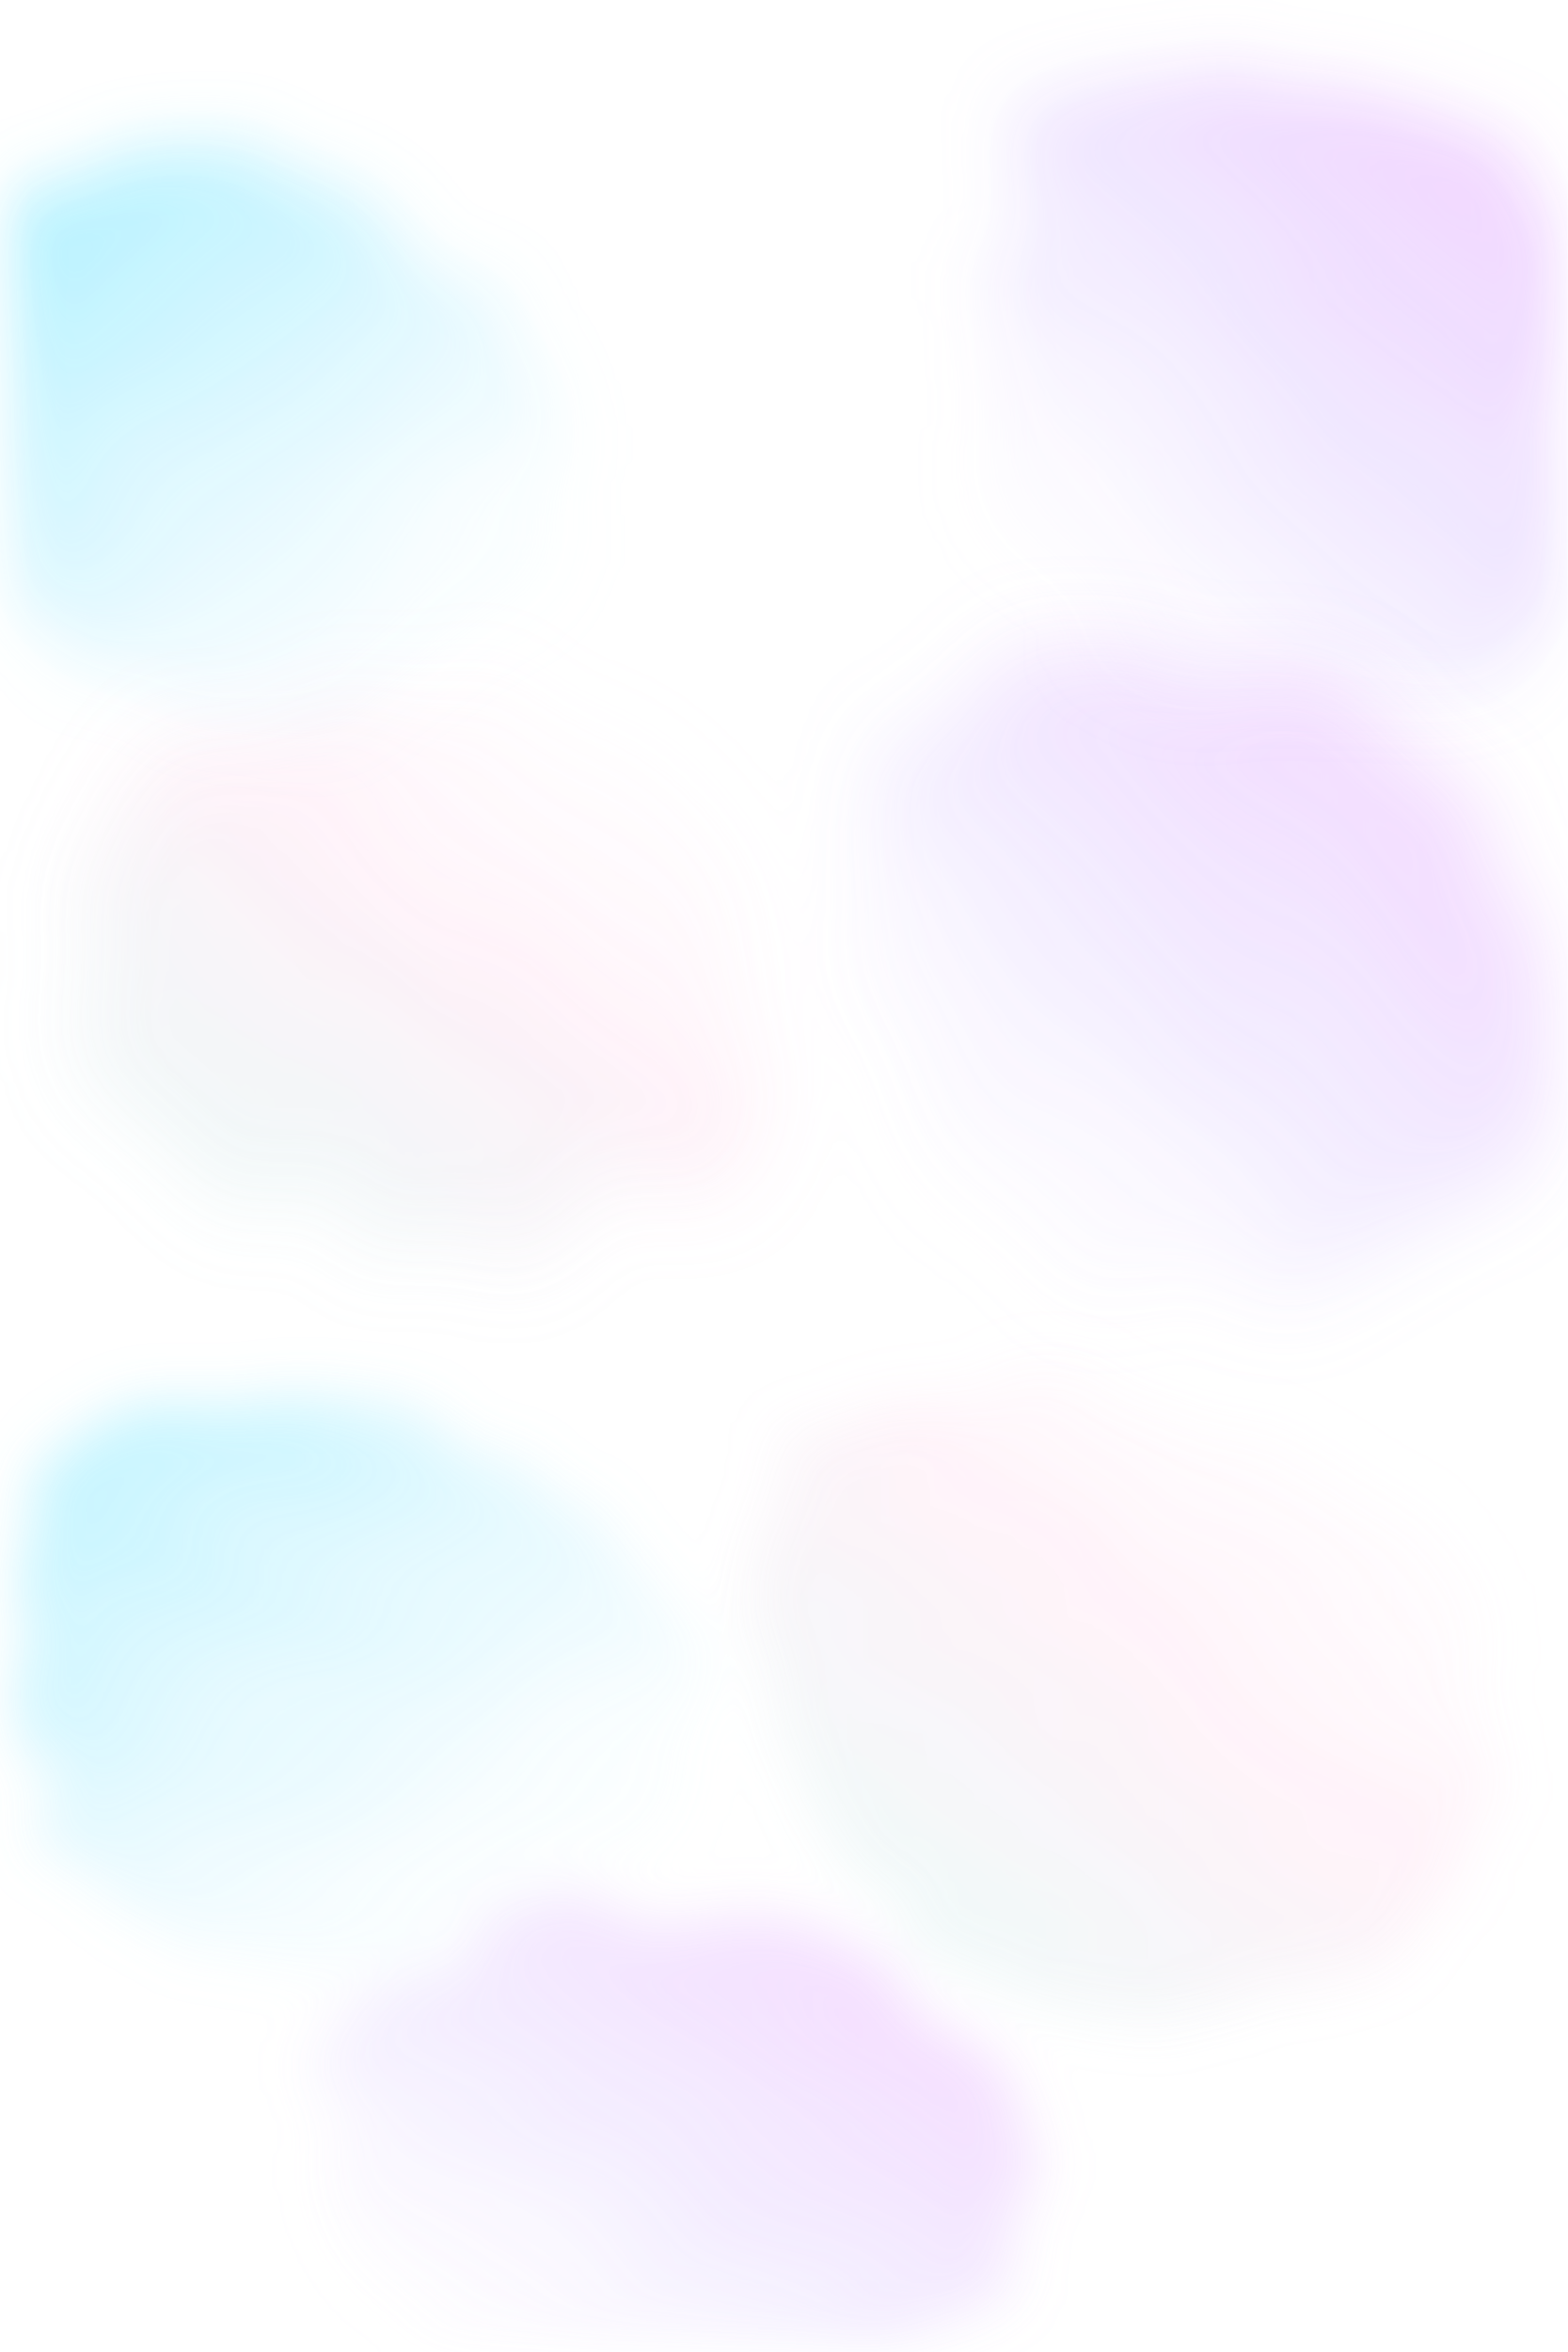
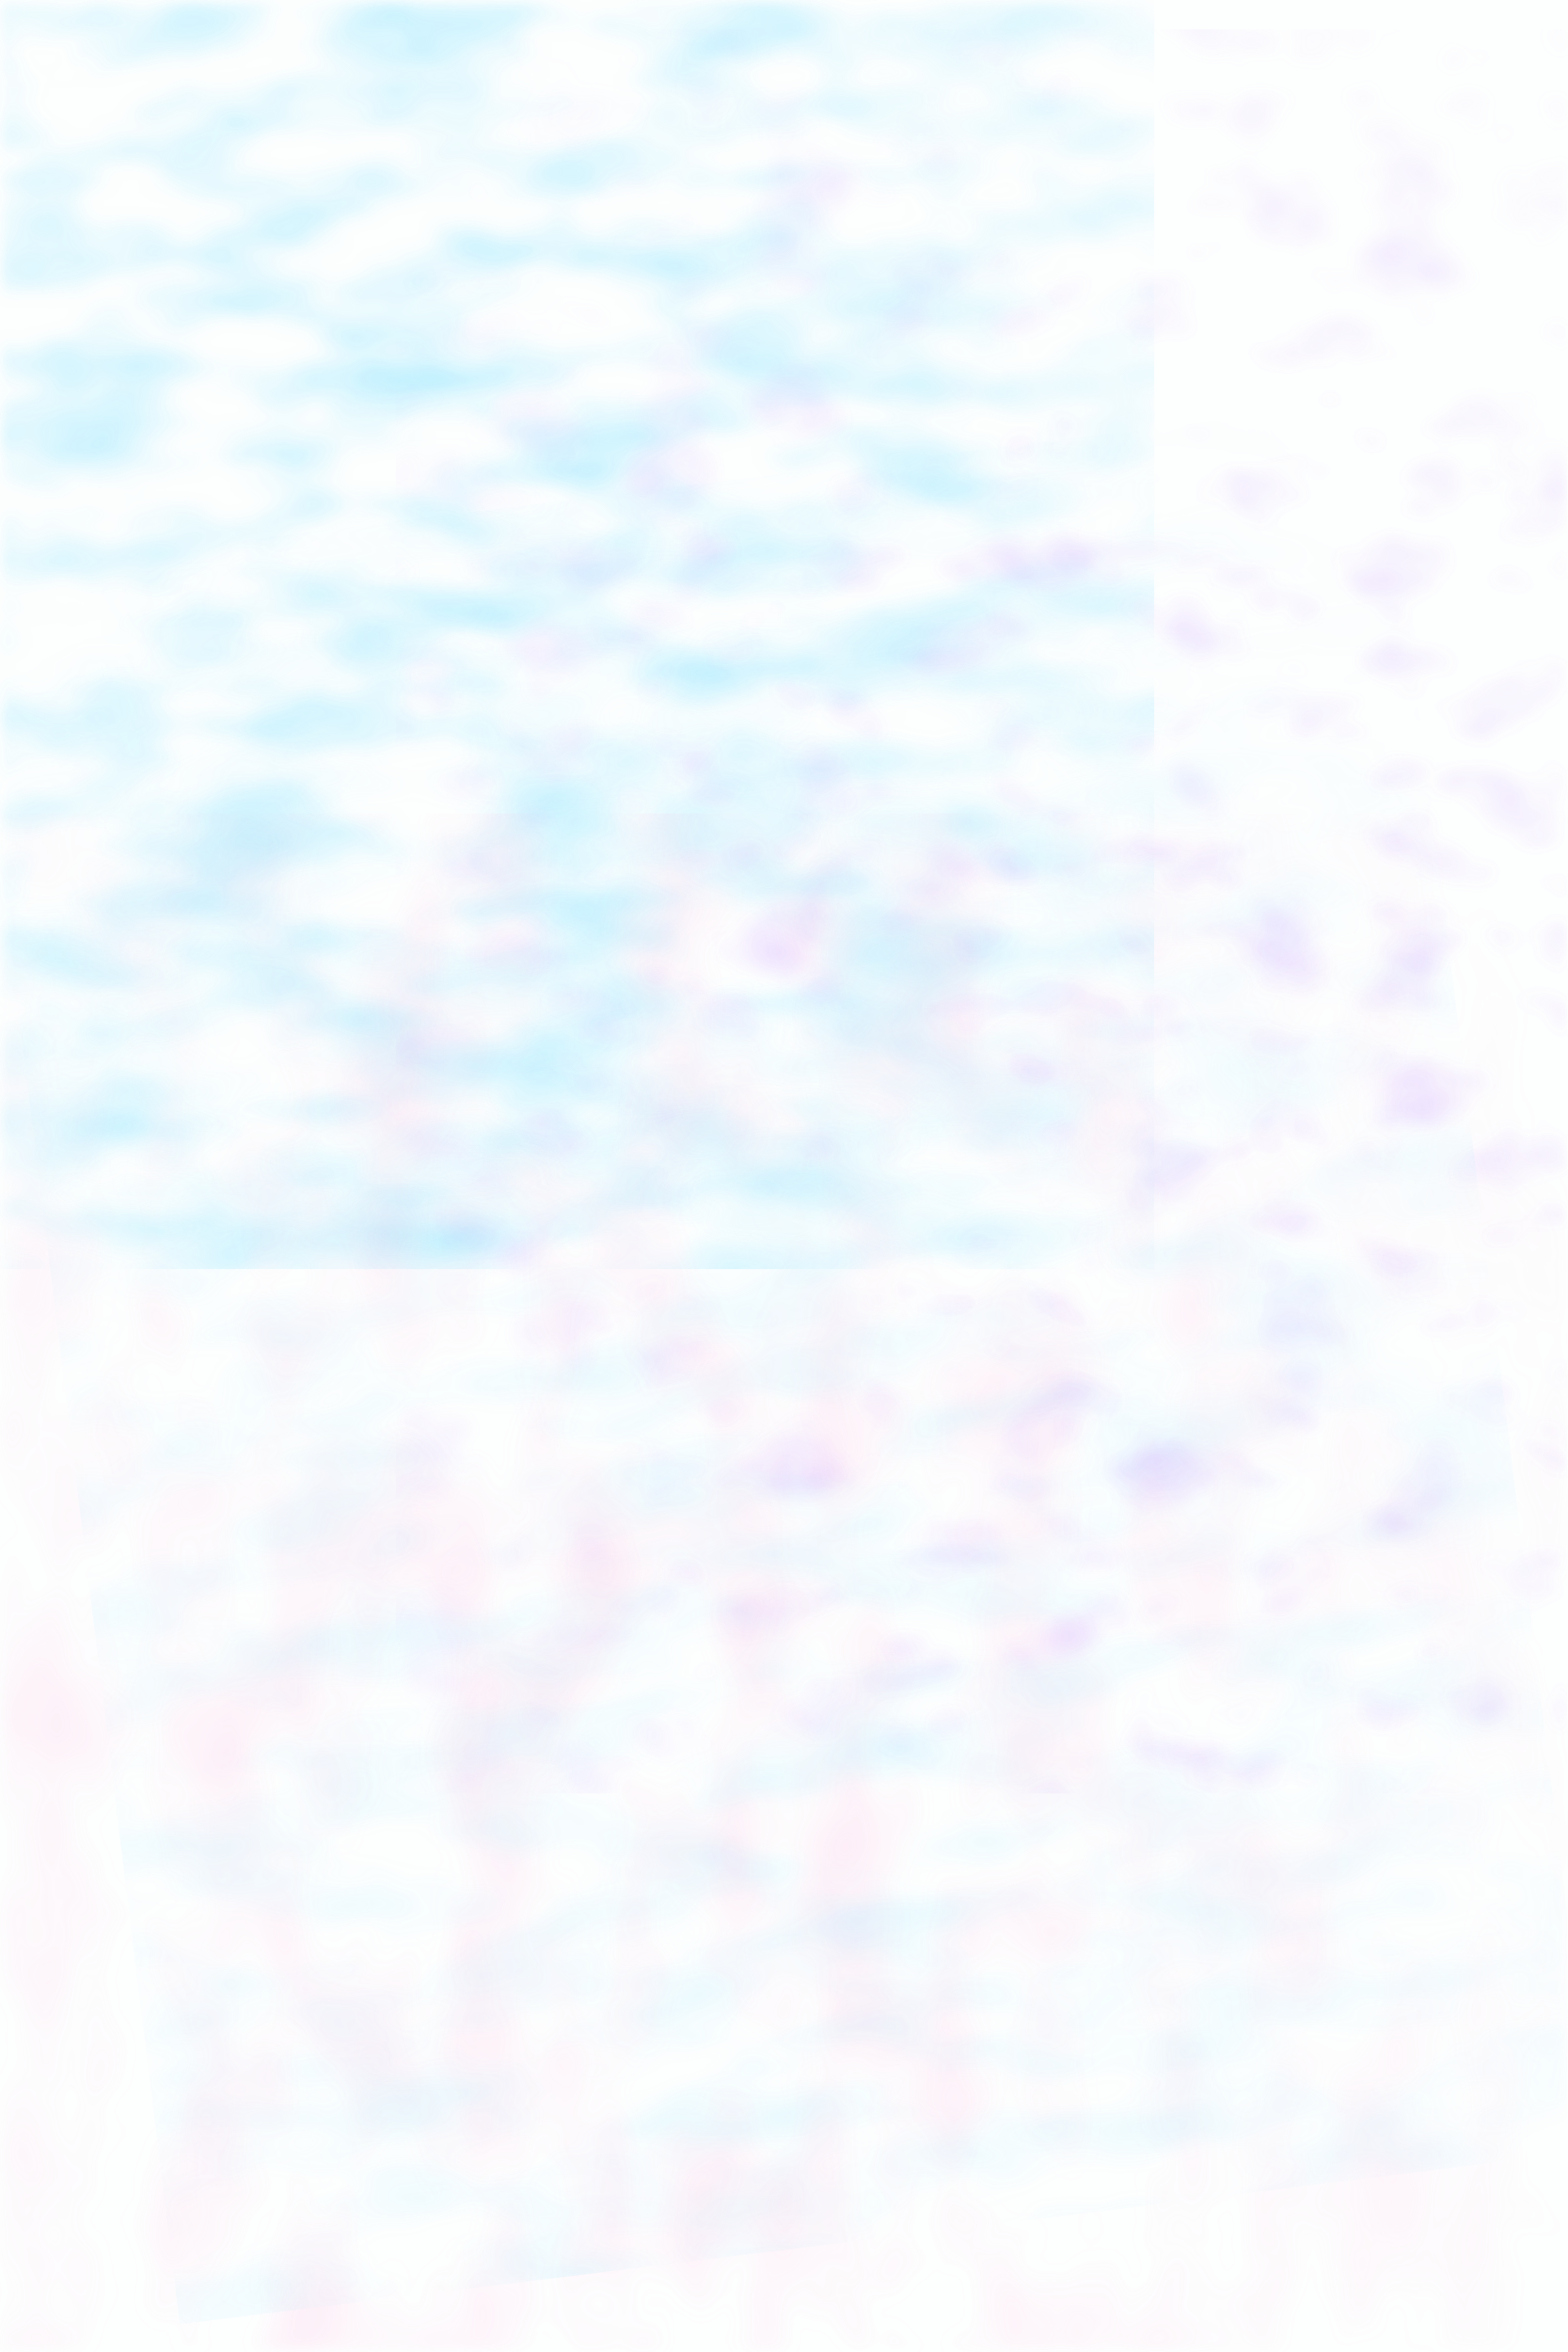
<svg xmlns="http://www.w3.org/2000/svg" viewBox="0 0 1600 2400" preserveAspectRatio="xMidYMid slice">
  <defs>
-     <linearGradient id="cyan" x1="0" y1="0" x2="1" y2="1">
-       <stop offset="0" stop-color="#6ee7ff" stop-opacity=".72" />
-       <stop offset=".58" stop-color="#9de9ff" stop-opacity=".26" />
-       <stop offset="1" stop-color="#ffffff" stop-opacity="0" />
-     </linearGradient>
-     <linearGradient id="violet" x1="1" y1="0" x2="0" y2="1">
-       <stop offset="0" stop-color="#ef9cff" stop-opacity=".58" />
-       <stop offset=".55" stop-color="#c5a9ff" stop-opacity=".24" />
-       <stop offset="1" stop-color="#ffffff" stop-opacity="0" />
-     </linearGradient>
-     <linearGradient id="rose" x1="0" y1="1" x2="1" y2="0">
-       <stop offset="0" stop-color="#8df0df" stop-opacity=".26" />
-       <stop offset=".55" stop-color="#ffb4dd" stop-opacity=".22" />
-       <stop offset="1" stop-color="#ffffff" stop-opacity="0" />
-     </linearGradient>
-     <filter id="smokeA" x="-35%" y="-35%" width="170%" height="170%">
-       <feTurbulence type="fractalNoise" baseFrequency=".004 .009" numOctaves="4" seed="17" result="noise" />
-       <feDisplacementMap in="SourceGraphic" in2="noise" scale="120" xChannelSelector="R" yChannelSelector="B" result="distorted" />
-       <feGaussianBlur in="distorted" stdDeviation="34" />
+     <radialGradient id="fadeTopLeft" cx="28%" cy="22%" r="64%">
+       <stop offset="0" stop-color="white" stop-opacity="1" />
+       <stop offset=".52" stop-color="white" stop-opacity=".72" />
+       <stop offset="1" stop-color="white" stop-opacity="0" />
+     </radialGradient>
+     <radialGradient id="fadeMidRight" cx="70%" cy="49%" r="62%">
+       <stop offset="0" stop-color="white" stop-opacity="1" />
+       <stop offset=".56" stop-color="white" stop-opacity=".68" />
+       <stop offset="1" stop-color="white" stop-opacity="0" />
+     </radialGradient>
+     <radialGradient id="fadeBottom" cx="42%" cy="78%" r="68%">
+       <stop offset="0" stop-color="white" stop-opacity=".92" />
+       <stop offset=".58" stop-color="white" stop-opacity=".62" />
+       <stop offset="1" stop-color="white" stop-opacity="0" />
+     </radialGradient>
+     <mask id="maskTopLeft">
+       <rect width="1600" height="2400" fill="url(#fadeTopLeft)" />
+     </mask>
+     <mask id="maskMidRight">
+       <rect width="1600" height="2400" fill="url(#fadeMidRight)" />
+     </mask>
+     <mask id="maskBottom">
+       <rect width="1600" height="2400" fill="url(#fadeBottom)" />
+     </mask>
+     <filter id="cyanSmoke" x="-15%" y="-15%" width="130%" height="130%" color-interpolation-filters="sRGB">
+       <feTurbulence type="fractalNoise" baseFrequency=".006 .017" numOctaves="4" seed="19" result="noise" />
+       <feColorMatrix in="noise" type="matrix" values="1 0 0 0 0  0 1 0 0 0  0 0 1 0 0  0 0 0 1.75 -0.70" result="alphaNoise" />
+       <feGaussianBlur in="alphaNoise" stdDeviation="7" result="softNoise" />
+       <feFlood flood-color="#66ddff" flood-opacity=".58" result="color" />
+       <feComposite in="color" in2="softNoise" operator="in" />
    </filter>
-     <filter id="smokeB" x="-40%" y="-40%" width="180%" height="180%">
-       <feTurbulence type="fractalNoise" baseFrequency=".007 .004" numOctaves="5" seed="31" result="noise" />
-       <feDisplacementMap in="SourceGraphic" in2="noise" scale="150" xChannelSelector="G" yChannelSelector="R" result="distorted" />
-       <feGaussianBlur in="distorted" stdDeviation="42" />
+     <filter id="violetSmoke" x="-15%" y="-15%" width="130%" height="130%" color-interpolation-filters="sRGB">
+       <feTurbulence type="turbulence" baseFrequency=".008 .013" numOctaves="5" seed="37" result="noise" />
+       <feColorMatrix in="noise" type="matrix" values="1 0 0 0 0  0 1 0 0 0  0 0 1 0 0  0 0 0 1.65 -0.66" result="alphaNoise" />
+       <feGaussianBlur in="alphaNoise" stdDeviation="6" result="softNoise" />
+       <feFlood flood-color="#c596ff" flood-opacity=".44" result="color" />
+       <feComposite in="color" in2="softNoise" operator="in" />
    </filter>
-     <filter id="smokeC" x="-35%" y="-35%" width="170%" height="170%">
-       <feTurbulence type="turbulence" baseFrequency=".003 .006" numOctaves="3" seed="47" result="noise" />
-       <feDisplacementMap in="SourceGraphic" in2="noise" scale="105" xChannelSelector="B" yChannelSelector="G" result="distorted" />
-       <feGaussianBlur in="distorted" stdDeviation="28" />
+     <filter id="roseSmoke" x="-15%" y="-15%" width="130%" height="130%" color-interpolation-filters="sRGB">
+       <feTurbulence type="fractalNoise" baseFrequency=".011 .006" numOctaves="4" seed="53" result="noise" />
+       <feColorMatrix in="noise" type="matrix" values="1 0 0 0 0  0 1 0 0 0  0 0 1 0 0  0 0 0 1.7 -0.69" result="alphaNoise" />
+       <feGaussianBlur in="alphaNoise" stdDeviation="8" result="softNoise" />
+       <feFlood flood-color="#ff9fd7" flood-opacity=".34" result="color" />
+       <feComposite in="color" in2="softNoise" operator="in" />
    </filter>
  </defs>
-   <g opacity=".95" filter="url(#smokeA)">
-     <path d="M-80 260 C160 80 390 160 520 340 C655 525 530 690 305 720 C70 750 -90 610 -80 260Z" fill="url(#cyan)" />
-     <path d="M1040 120 C1320 -20 1560 100 1660 340 C1725 500 1600 720 1365 735 C1130 750 960 570 1010 360 C1025 290 1030 205 1040 120Z" fill="url(#violet)" />
+   <rect width="1600" height="2400" fill="#eef5f9" fill-opacity=".12" />
+   <g mask="url(#maskTopLeft)">
+     <rect x="-120" y="-80" width="1180" height="1250" filter="url(#cyanSmoke)" opacity=".95" />
  </g>
-   <g opacity=".82" filter="url(#smokeB)">
-     <path d="M130 810 C350 650 645 695 760 900 C875 1100 720 1275 475 1270 C245 1265 45 1090 80 930 C90 880 105 845 130 810Z" fill="url(#rose)" />
-     <path d="M920 760 C1130 620 1435 675 1550 910 C1640 1095 1515 1295 1285 1315 C1040 1335 855 1180 875 970 C885 885 900 820 920 760Z" fill="url(#violet)" />
+   <g mask="url(#maskMidRight)">
+     <rect x="520" y="180" width="1160" height="1500" filter="url(#violetSmoke)" opacity=".92" />
  </g>
-   <g opacity=".72" filter="url(#smokeC)">
-     <path d="M-20 1510 C180 1330 470 1360 620 1545 C760 1715 665 1920 420 1965 C190 2005 0 1860 -25 1680 C-35 1615 -30 1560 -20 1510Z" fill="url(#cyan)" />
-     <path d="M775 1460 C1010 1300 1290 1370 1440 1560 C1590 1750 1490 1980 1240 2020 C1000 2060 795 1915 760 1715 C745 1620 750 1525 775 1460Z" fill="url(#rose)" />
-     <path d="M360 2010 C590 1870 870 1915 980 2085 C1090 2255 940 2425 710 2440 C485 2455 300 2310 300 2165 C300 2105 320 2050 360 2010Z" fill="url(#violet)" />
+   <g mask="url(#maskBottom)">
+     <rect x="40" y="980" width="1500" height="1500" filter="url(#roseSmoke)" opacity=".80" />
+   </g>
+   <g mask="url(#maskBottom)" transform="translate(80 -120) rotate(-7 800 1600)">
+     <rect x="0" y="900" width="1150" height="1320" filter="url(#cyanSmoke)" opacity=".36" />
  </g>
</svg>
